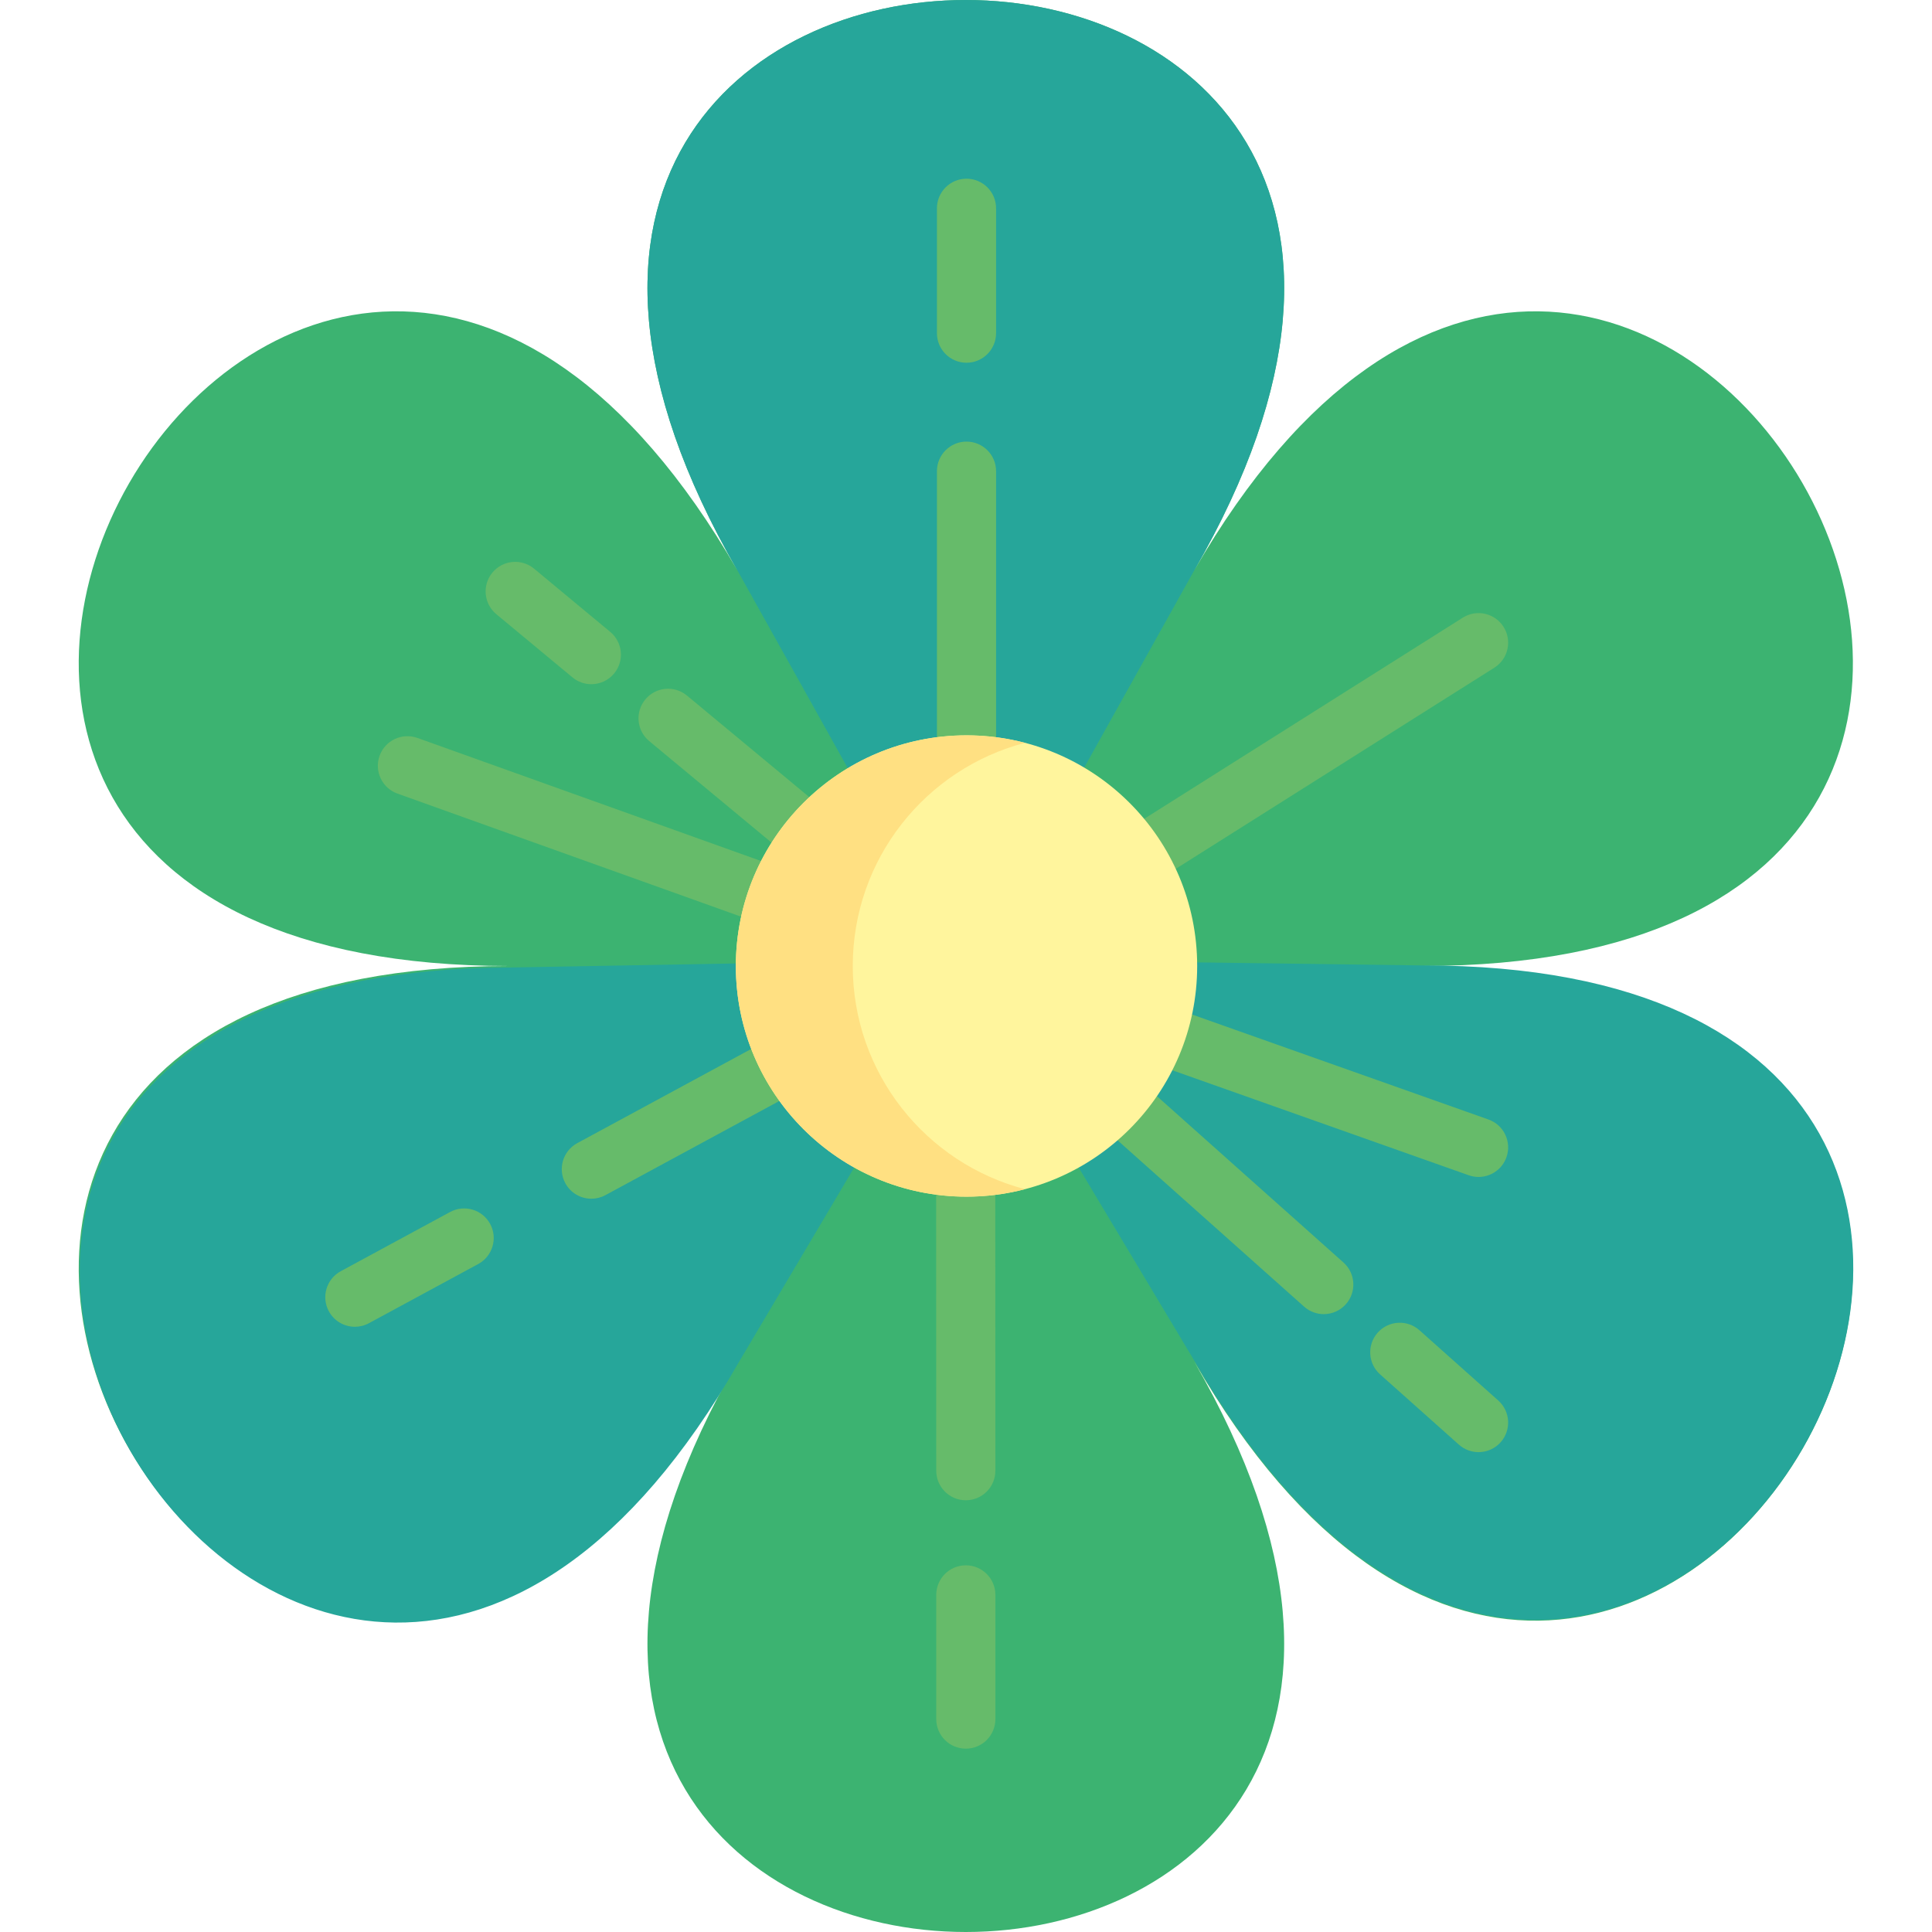
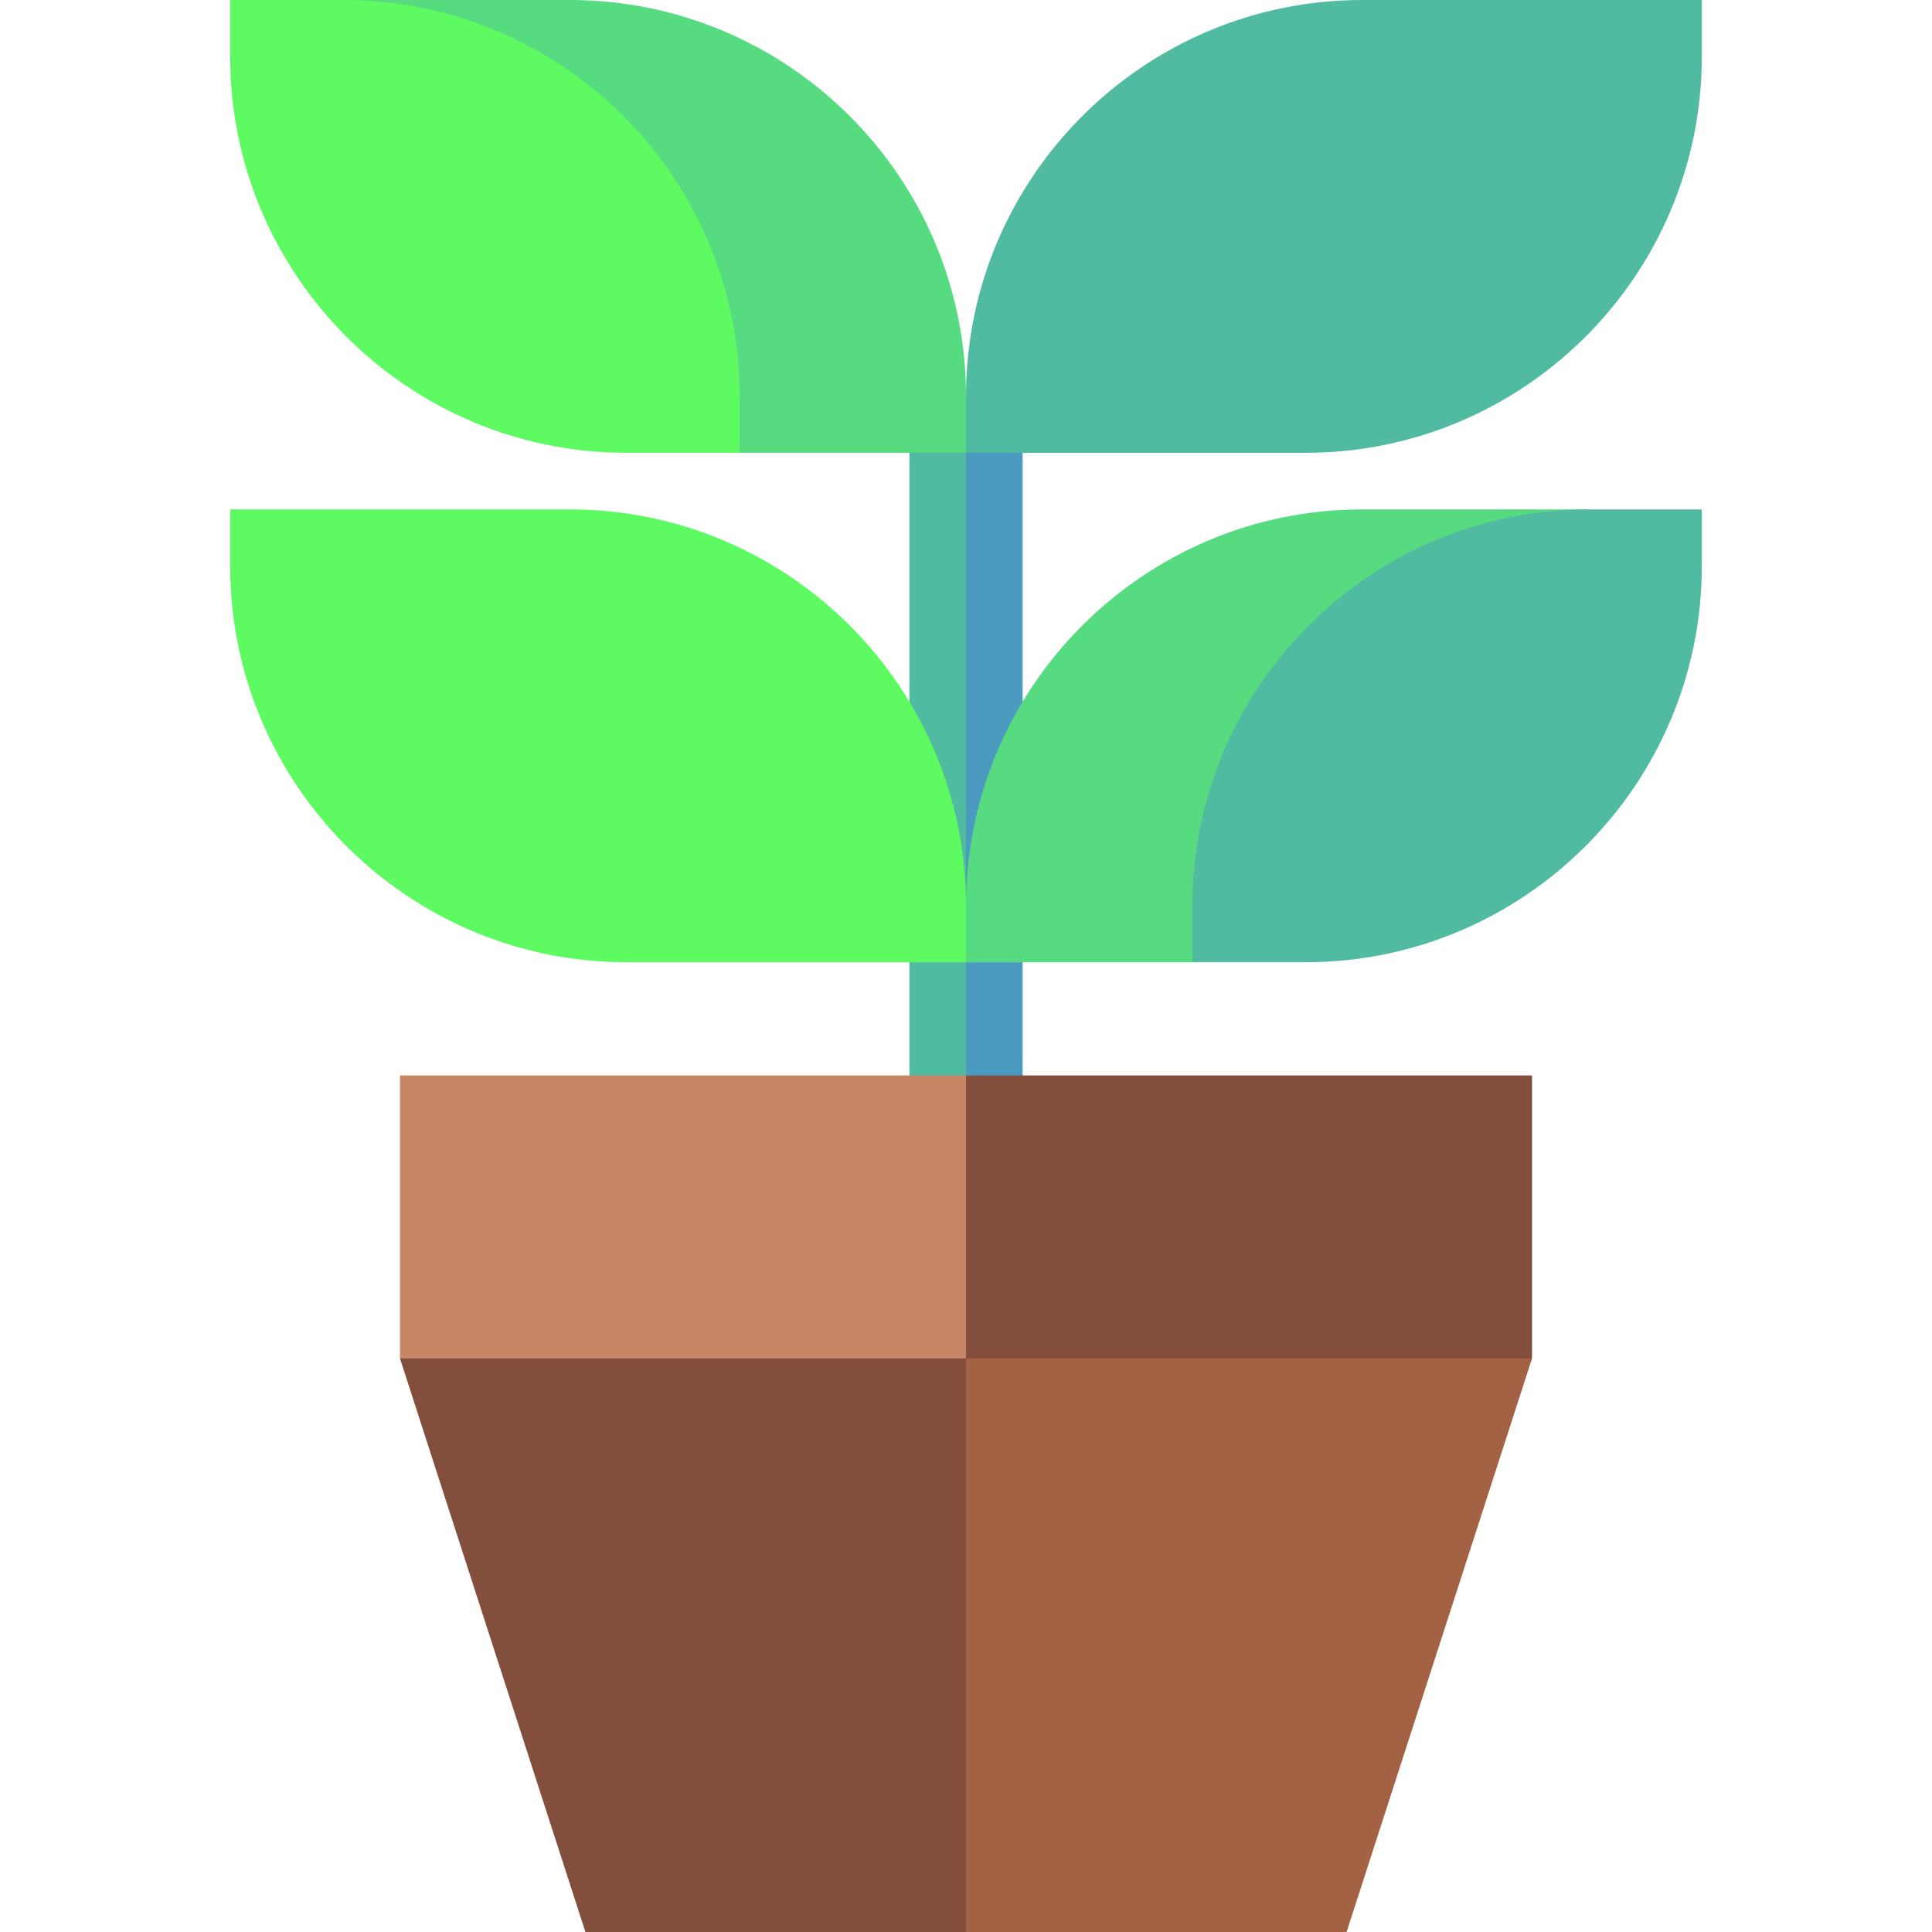
- <svg xmlns="http://www.w3.org/2000/svg" version="1.1" id="Layer_1" x="0px" y="0px" viewBox="0 0 511.999 511.999" style="enable-background:new 0 0 511.999 511.999;" xml:space="preserve" width="512px" height="512px" class="">
+ <svg xmlns="http://www.w3.org/2000/svg" id="Capa_1" enable-background="new 0 0 512 512" height="512px" viewBox="0 0 512 512" width="512px" class="">
  <g>
-     <path style="fill: #3cb371;" d="M195.406,360.866C79.064,562.377-97.824,255.999,134.86,255.999  c-232.684,0-55.797-306.378,60.546-104.867c-116.342-201.51,237.432-201.51,121.09,0c116.342-201.511,293.23,104.867,60.546,104.867  c232.684,0,55.796,306.378-60.546,104.867C432.838,562.377,79.064,562.377,195.406,360.866z" data-original="#FF728B" class="" data-old_color="#FF728B" />
-     <path style="fill: #26A69A;" d="M377.042,255.852l-117.999-1.587l0.059-0.098l-0.095,0.002l57.49-103.036  c116.342-201.51-237.432-201.51-121.09,0l57.499,103.051l-0.111-0.001l0.059,0.098l-117.991,2.122  c-232.682,0.772-54.78,306.56,60.892,104.666l60.151-101.507l0.046,0.083l0.054-0.097l60.619,101.246  C433.21,562.162,609.725,255.57,377.042,255.852z" data-original="#FF3F62" class="" data-old_color="#FF3F62" />
-     <g>
-       <path style="fill: #66BB6A;" d="M255.952,414.824c-4.328,0-7.837,3.509-7.837,7.837v32.914c0,4.328,3.509,7.837,7.837,7.837   s7.837-3.509,7.837-7.837V422.66C263.788,418.332,260.28,414.824,255.952,414.824z" data-original="#FF0C38" class="" data-old_color="#FF0C38" />
-       <path style="fill: #66BB6A;" d="M131.527,162.764l20.179,16.748c1.463,1.215,3.237,1.807,5.001,1.807   c2.251,0,4.485-0.964,6.034-2.832c2.765-3.331,2.306-8.271-1.025-11.035l-20.179-16.748c-3.331-2.765-8.271-2.306-11.035,1.025   C127.738,155.059,128.197,160,131.527,162.764z" data-original="#FF0C38" class="" data-old_color="#FF0C38" />
-       <path style="fill: #66BB6A;" d="M119.277,321.194L90.309,336.88c-3.807,2.061-5.22,6.817-3.16,10.623   c1.419,2.62,4.115,4.106,6.898,4.106c1.26,0,2.538-0.305,3.724-0.947l28.968-15.686c3.806-2.061,5.22-6.817,3.16-10.623   C127.839,320.548,123.083,319.132,119.277,321.194z" data-original="#FF0C38" class="" data-old_color="#FF0C38" />
-       <path style="fill: #66BB6A;" d="M397.051,371.146l-20.883-18.62c-3.23-2.88-8.185-2.597-11.064,0.634   c-2.88,3.231-2.597,8.185,0.634,11.064l20.883,18.62c1.494,1.332,3.356,1.987,5.213,1.987c2.156,0,4.304-0.885,5.852-2.622   C400.565,378.981,400.282,374.027,397.051,371.146z" data-original="#FF0C38" class="" data-old_color="#FF0C38" />
-       <path style="fill: #66BB6A;" d="M394.453,296.677l-120.48-42.674l122.047-77.06c3.659-2.31,4.753-7.15,2.443-10.811   c-2.31-3.66-7.151-4.753-10.811-2.443L263.97,241.782V124.865c0-4.328-3.509-7.837-7.837-7.837c-4.328,0-7.837,3.509-7.837,7.837   v114.447l-66.245-54.981c-3.331-2.765-8.272-2.306-11.035,1.025c-2.765,3.331-2.305,8.271,1.025,11.035l44.864,37.236   l-106.29-38.07c-4.071-1.458-8.56,0.66-10.02,4.735c-1.46,4.074,0.66,8.561,4.735,10.02l131.645,47.151l-83.995,45.482   c-3.807,2.061-5.22,6.817-3.16,10.623c1.419,2.62,4.115,4.106,6.898,4.106c1.26,0,2.539-0.305,3.724-0.947l87.628-47.45   l0.043,120.473c0.001,4.327,3.51,7.834,7.837,7.834h0.002c4.329-0.001,7.836-3.511,7.835-7.839l-0.042-116.456l81.852,72.981   c1.494,1.332,3.356,1.987,5.213,1.987c2.157,0,4.304-0.885,5.853-2.622c2.88-3.231,2.597-8.185-0.634-11.064l-64.889-57.857   l98.08,34.74c0.865,0.306,1.748,0.451,2.616,0.451c3.226,0,6.249-2.007,7.387-5.222   C400.669,302.602,398.533,298.122,394.453,296.677z" data-original="#FF0C38" class="" data-old_color="#FF0C38" />
-       <path style="fill: #66BB6A;" d="M256.133,96.13c4.328,0,7.837-3.509,7.837-7.837V55.196c0-4.328-3.509-7.837-7.837-7.837   c-4.328,0-7.837,3.509-7.837,7.837v33.097C248.297,92.621,251.805,96.13,256.133,96.13z" data-original="#FF0C38" class="" data-old_color="#FF0C38" />
-     </g>
-     <circle style="fill: #FFF59D;" cx="256.136" cy="255.999" r="61.127" data-original="#FFEB99" class="" data-old_color="#FFEB99" />
-     <path style="fill: #FFE082;" d="M225.993,255.999c0-28.406,19.378-52.28,45.633-59.14c-4.949-1.294-10.14-1.986-15.494-1.986  c-33.76,0-61.127,27.367-61.127,61.127s27.367,61.127,61.127,61.127c5.354,0,10.545-0.693,15.494-1.986  C245.371,308.28,225.993,284.405,225.993,255.999z" data-original="#FFDA44" class="active-path" data-old_color="#FFDA44" />
+     <path d="m271 85-15 20h-10v195h25z" fill="#4b9bc0" data-original="#4B9BC0" />
+     <path d="m241 85v215h15v-195z" fill="#51bba1" data-original="#51BBA1" class="" />
+     <path d="m256 285-90 175 240-100v-75z" fill="#ff6358" data-original="#FF6358" class="active-path" data-old_color="#ff6358" style="fill:#844E3C" />
+     <path d="m256 285h-150v75l150 100z" fill="#ff855c" data-original="#FF855C" class="" data-old_color="#ff855c" style="fill:#C78666" />
+     <path d="m256 512h100.861l49.139-152h-150l-90 76z" fill="#ff4154" data-original="#FF4154" class="" data-old_color="#ff4154" style="fill:#A26243" />
+     <path d="m106 360 49.139 152h100.861v-152z" fill="#ff6358" data-original="#FF6358" class="active-path" data-old_color="#ff6358" style="fill:#844E3C" />
+     <path d="m151 135c57.897 0 105 47.103 105 105l20 7.5-20 7.5h-90c-57.897 0-105-47.103-105-105v-15z" fill="#5dfb61" data-original="#5DFB61" class="" />
+     <path d="m361 135h60l-105 120h-60v-15c0-57.897 47.103-105 105-105z" fill="#57db81" data-original="#57DB81" class="" style="fill:#57DB81" />
+     <path d="m421 135h30v15c0 57.897-47.103 105-105 105h-30v-15c0-57.897 47.103-105 105-105z" fill="#51bba1" data-original="#51BBA1" class="" />
+     <path d="m361 0c-57.897 0-105 47.103-105 105l-20 7.5 20 7.5h90c57.897 0 105-47.103 105-105v-15z" fill="#51bba1" data-original="#51BBA1" class="" />
+     <path d="m151 0h-60l105 120h60v-15c0-57.897-47.103-105-105-105z" fill="#57db81" data-original="#57DB81" class="" style="fill:#57DB81" />
+     <path d="m91 0h-30v15c0 57.897 47.103 105 105 105h30v-15c0-57.897-47.103-105-105-105z" fill="#5dfb61" data-original="#5DFB61" class="" />
  </g>
</svg>
